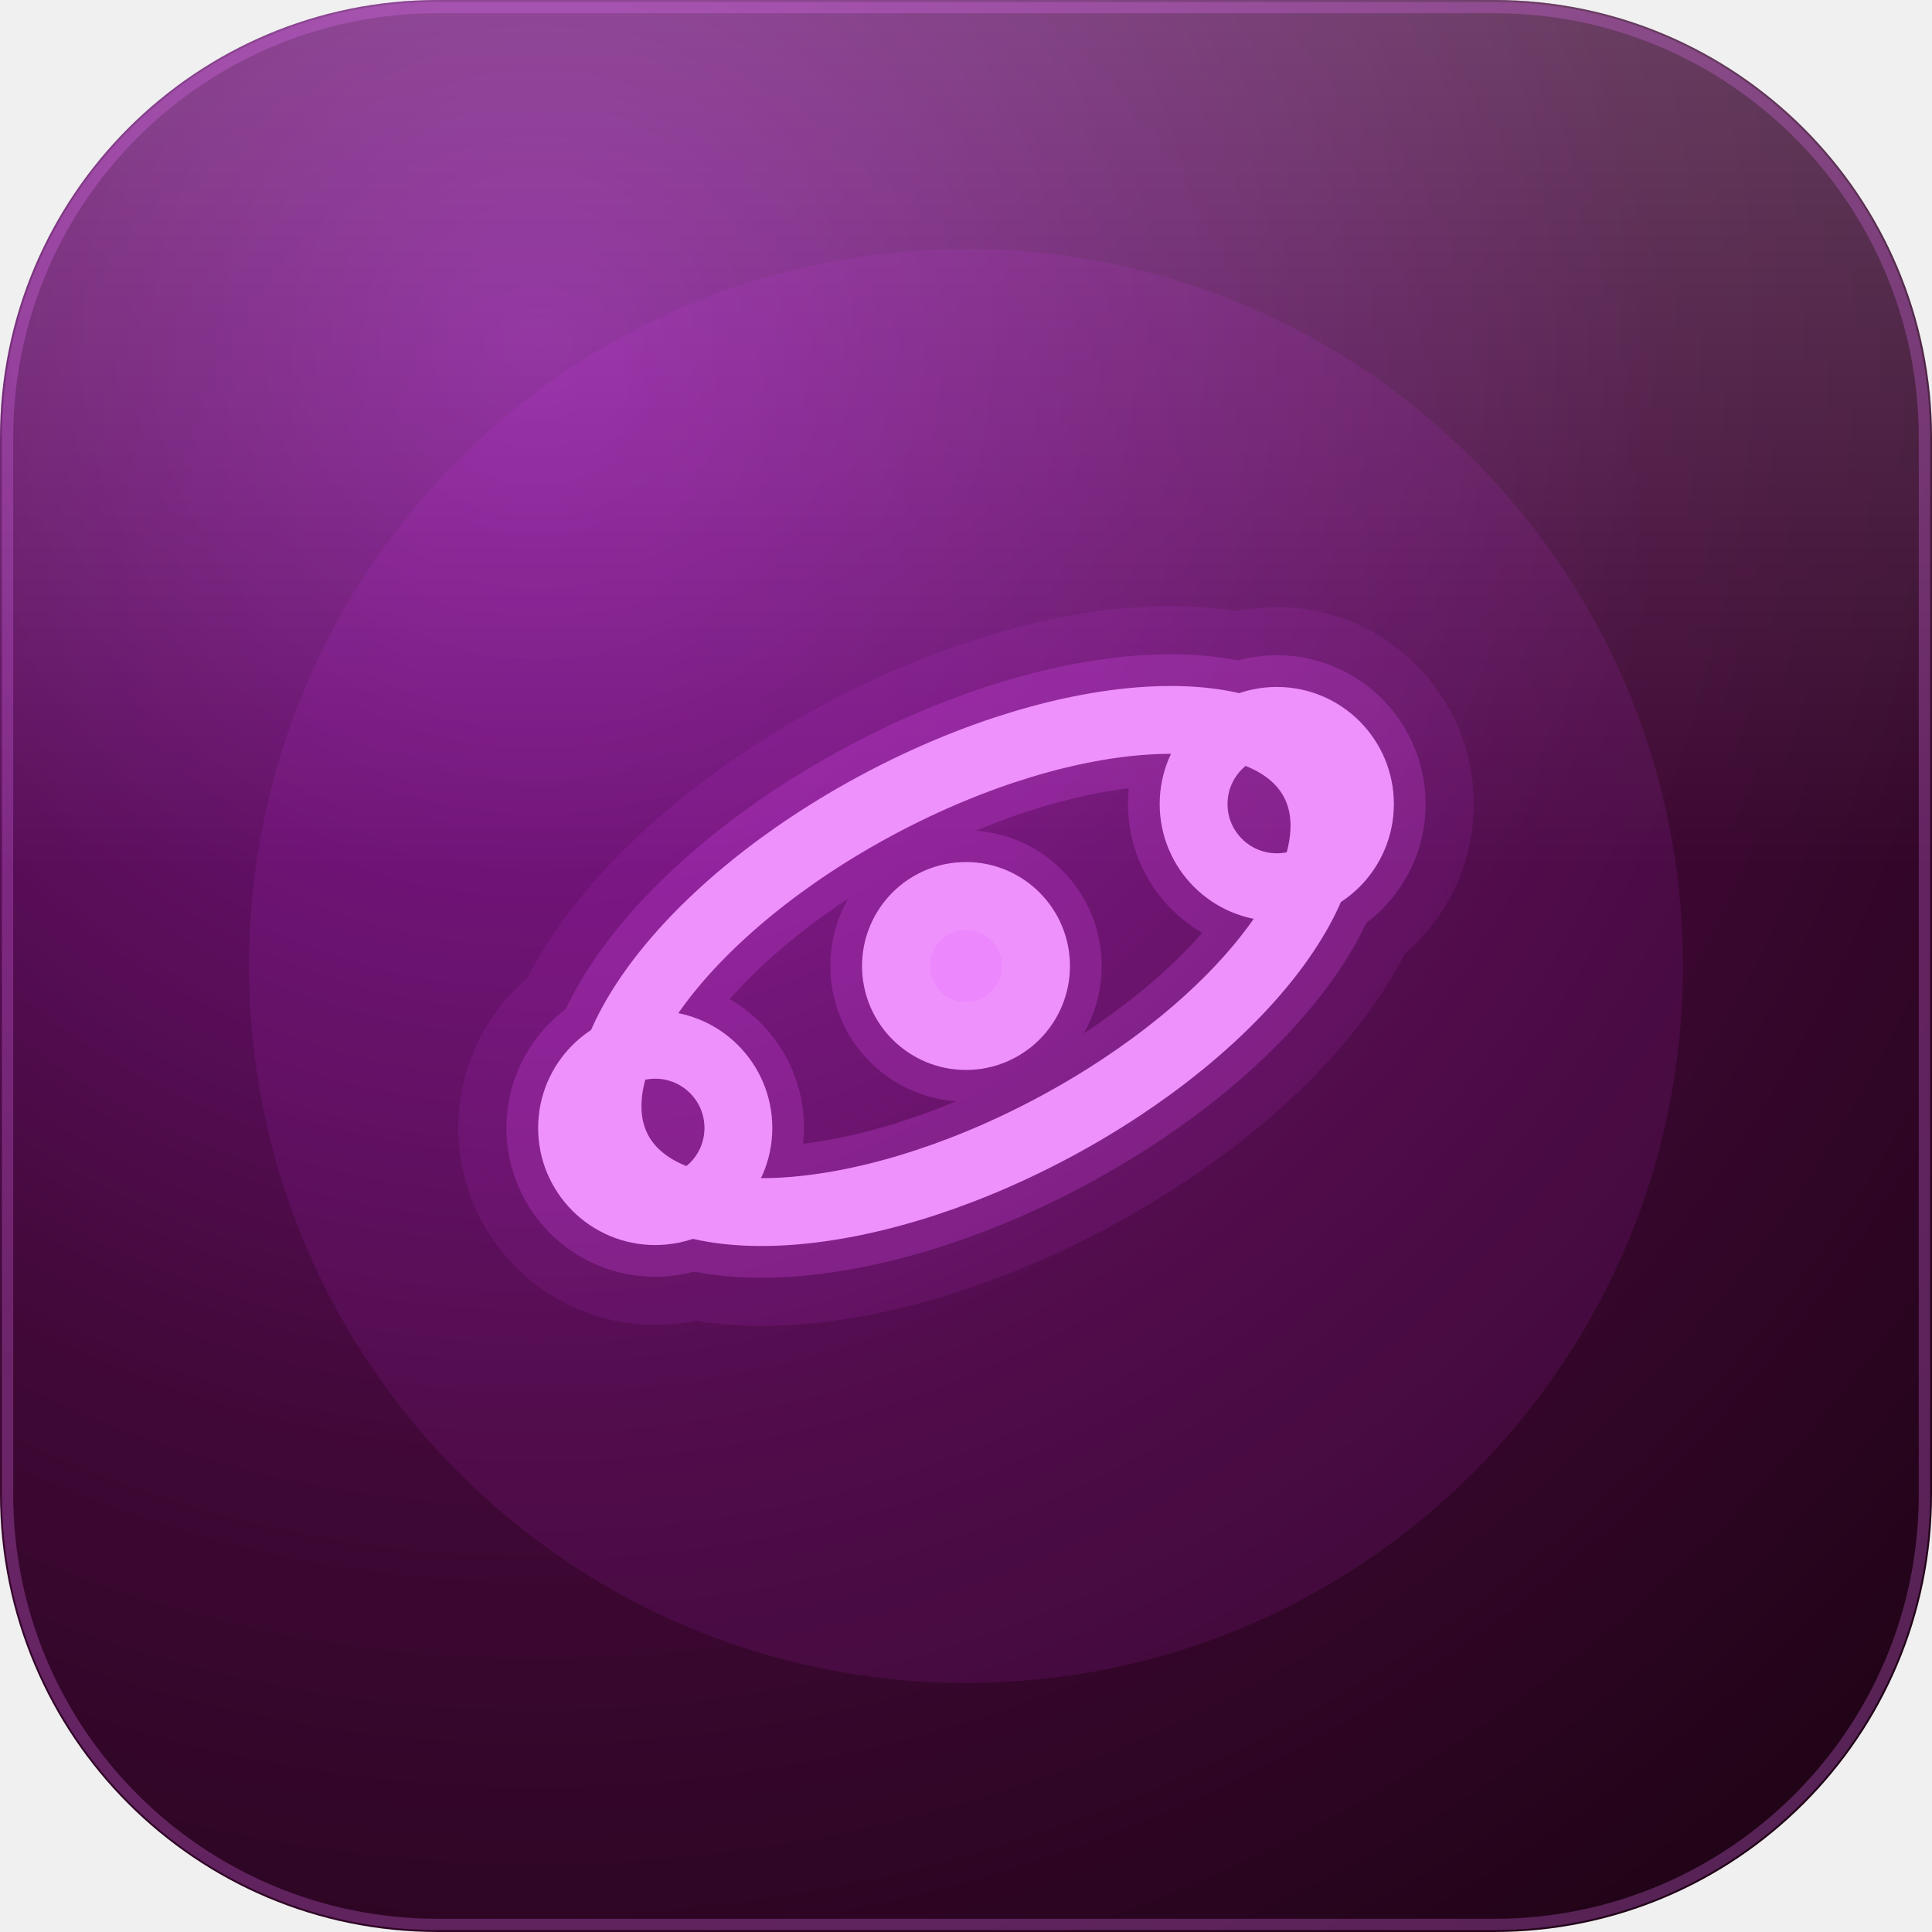
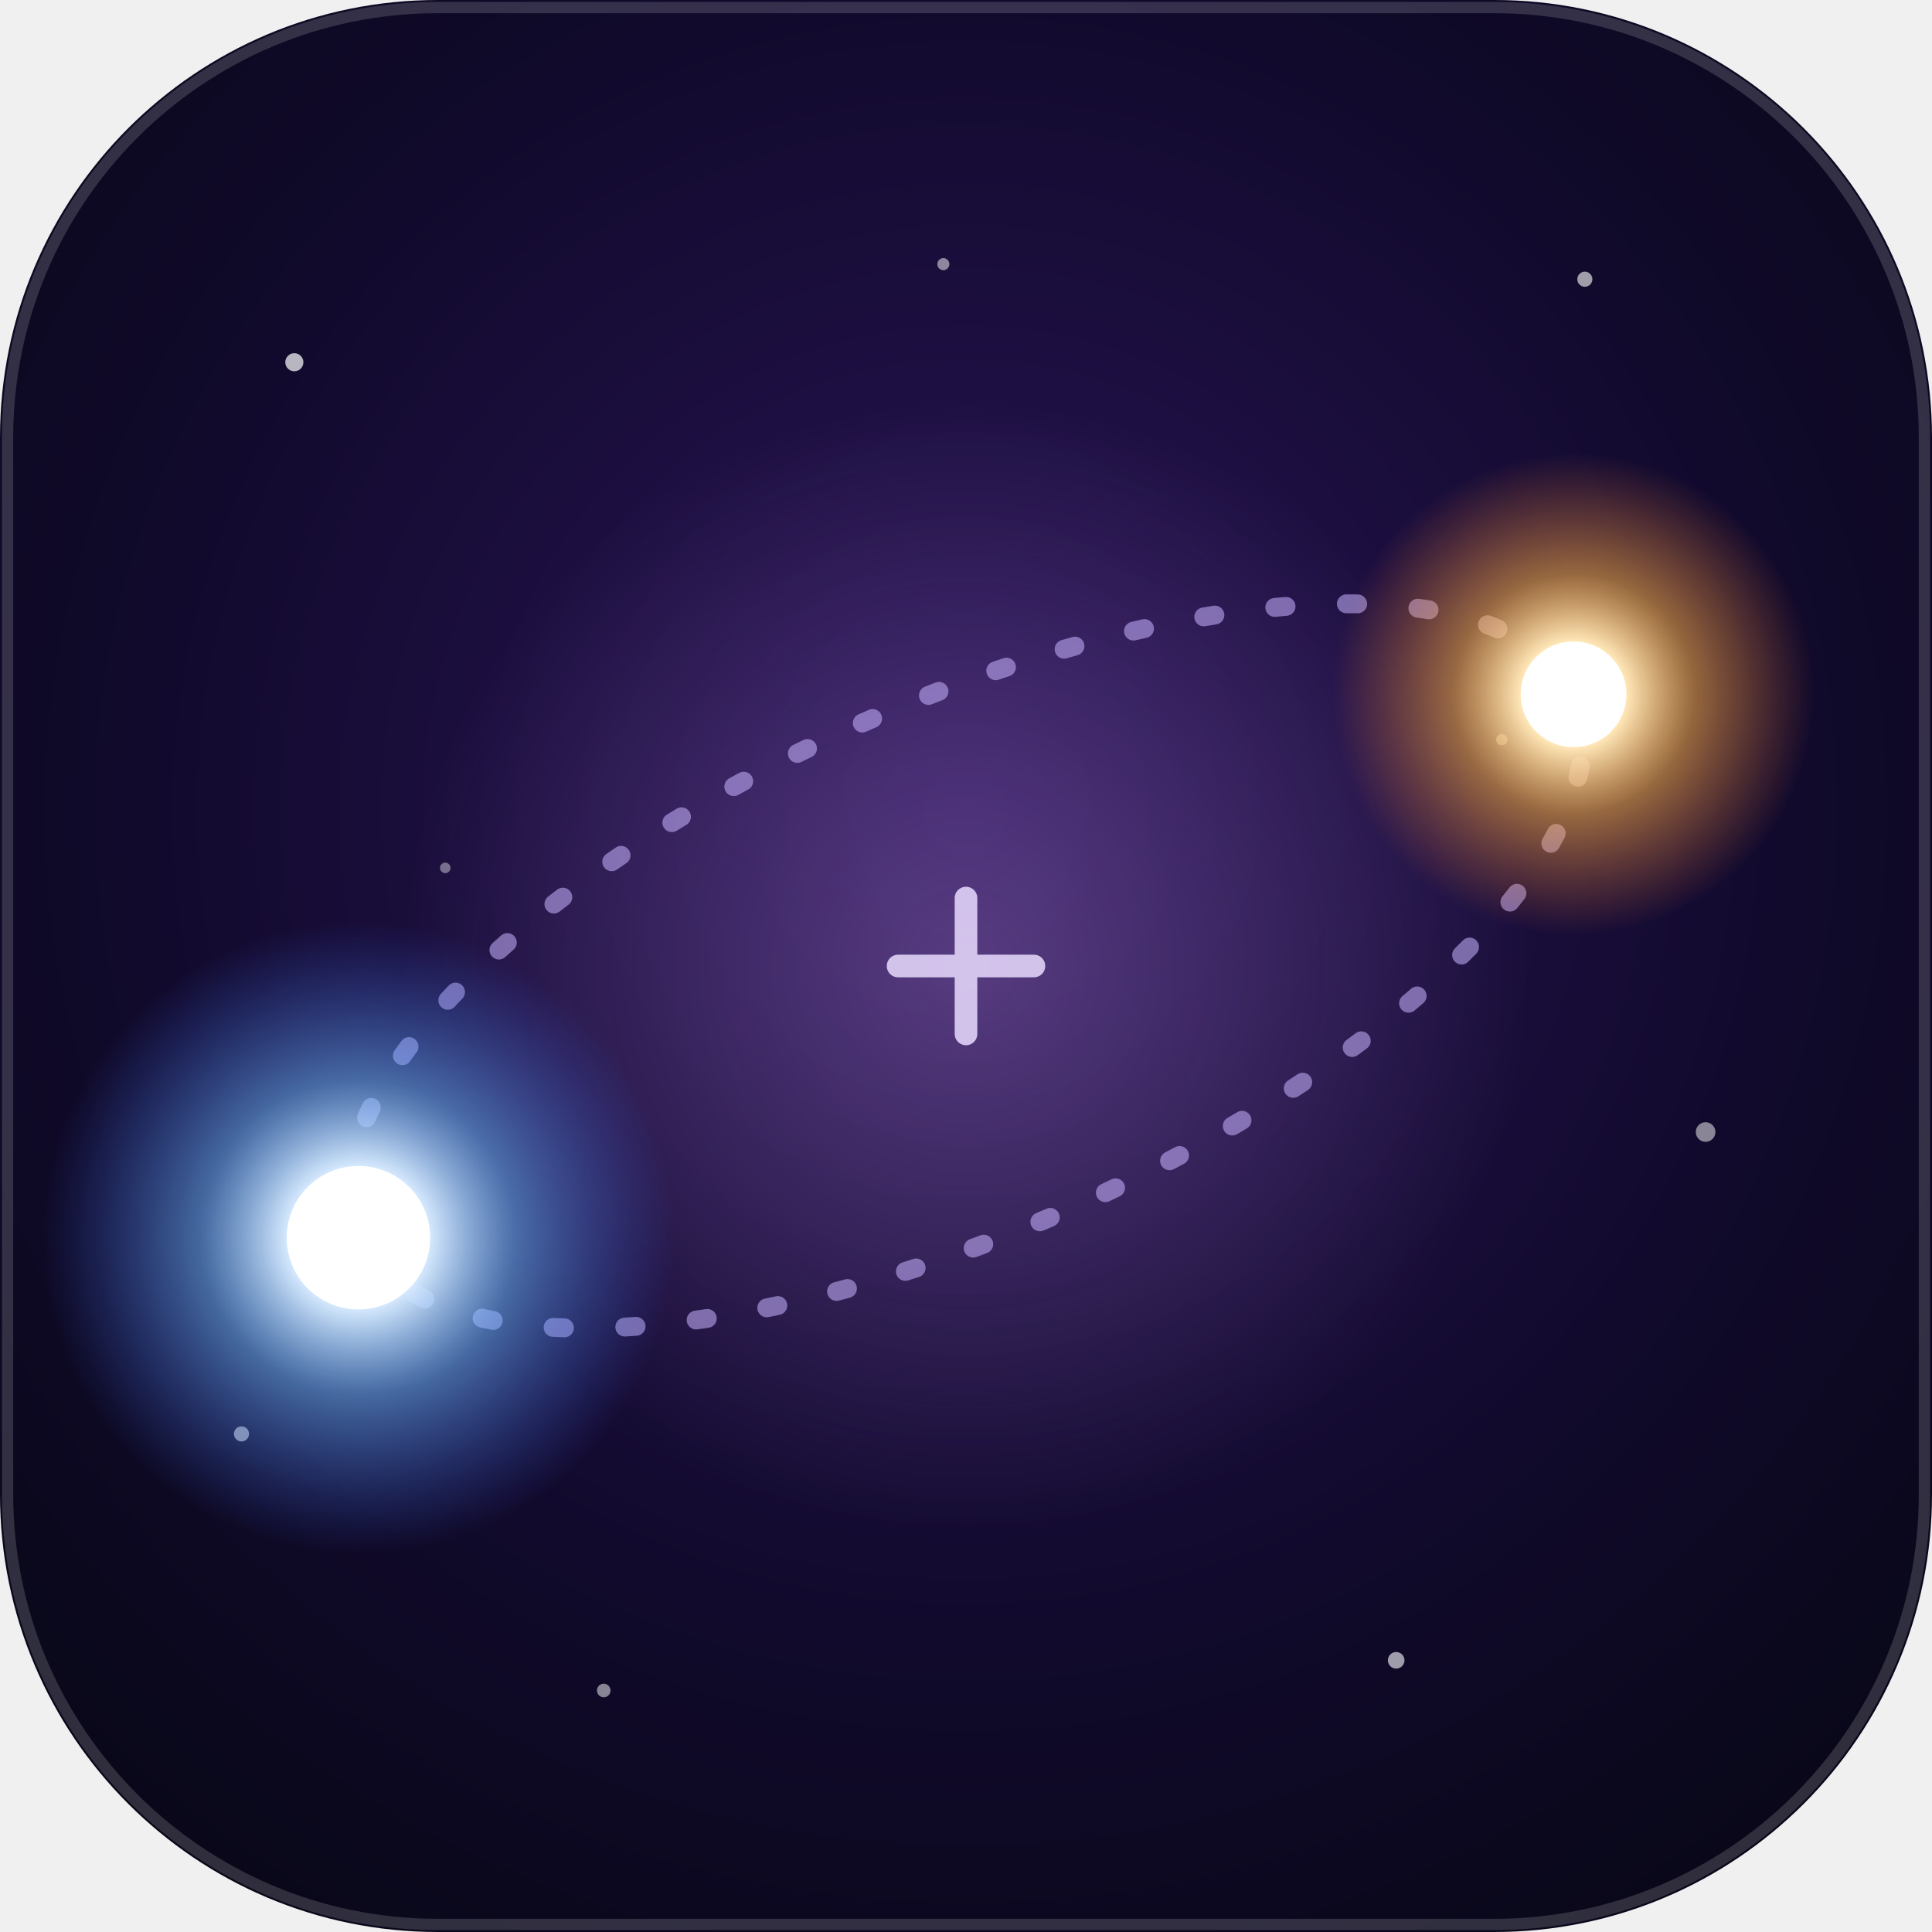
<svg xmlns="http://www.w3.org/2000/svg" viewBox="0 0 512 512">
-   <defs>
-     <radialGradient id="b" cx="28%" cy="18%" r="105%">
-       <stop offset="0" stop-color="hsl(292 72% 34%)" />
-       <stop offset=".55" stop-color="hsl(310 78% 14%)" />
-       <stop offset="1" stop-color="hsl(324 80% 6%)" />
-     </radialGradient>
-     <linearGradient id="s" x1="0" y1="0" x2="0" y2="1">
-       <stop offset="0" stop-color="#fff" stop-opacity=".22" />
-       <stop offset=".45" stop-color="#fff" stop-opacity="0" />
-     </linearGradient>
-     <clipPath id="c">
-       <rect width="512" height="512" rx="116" />
-     </clipPath>
-   </defs>
-   <g clip-path="url(#c)">
-     <rect width="512" height="512" fill="url(#b)" />
-     <rect width="512" height="512" fill="url(#s)" />
-     <circle cx="256" cy="256" r="190" fill="hsl(292 95% 60%)" opacity=".10" />
+   <clipPath id="r">
+     <rect width="512" height="512" rx="116" />
+   </clipPath>
+   <g clip-path="url(#r)">
+     <defs>
+       <radialGradient id="sky" cx="50%" cy="42%" r="78%">
+         <stop offset="0" stop-color="#2a1458" />
+         <stop offset=".55" stop-color="#110a2c" />
+         <stop offset="1" stop-color="#05060f" />
+       </radialGradient>
+       <radialGradient id="a" cx="50%" cy="50%" r="50%">
+         <stop offset="0" stop-color="#fff" />
+         <stop offset=".22" stop-color="#d9ecff" />
+         <stop offset=".5" stop-color="#6fb6ff" stop-opacity=".55" />
+         <stop offset="1" stop-color="#3b6cff" stop-opacity="0" />
+       </radialGradient>
+       <radialGradient id="b" cx="50%" cy="50%" r="50%">
+         <stop offset="0" stop-color="#fff" />
+         <stop offset=".22" stop-color="#ffe7b8" />
+         <stop offset=".5" stop-color="#ffb347" stop-opacity=".55" />
+         <stop offset="1" stop-color="#ff7a2a" stop-opacity="0" />
+       </radialGradient>
+       <radialGradient id="c" cx="50%" cy="50%" r="50%">
+         <stop offset="0" stop-color="#d9a8ff" stop-opacity=".55" />
+         <stop offset="1" stop-color="#d9a8ff" stop-opacity="0" />
+       </radialGradient>
+     </defs>
+     <rect width="512" height="512" fill="url(#sky)" />
+     <g fill="#fff">
+       <circle cx="78" cy="96" r="2.4" opacity=".7" />
+       <circle cx="420" cy="74" r="2" opacity=".6" />
+       <circle cx="452" cy="300" r="2.6" opacity=".5" />
+       <circle cx="64" cy="380" r="2" opacity=".55" />
+       <circle cx="160" cy="448" r="1.8" opacity=".5" />
+       <circle cx="370" cy="440" r="2.2" opacity=".6" />
+       <circle cx="250" cy="70" r="1.6" opacity=".5" />
+       <circle cx="118" cy="230" r="1.4" opacity=".4" />
+       <circle cx="398" cy="196" r="1.5" opacity=".45" />
+     </g>
+     <circle cx="256" cy="256" r="150" fill="url(#c)" opacity=".5" />
+     <ellipse cx="256" cy="256" rx="176" ry="70" fill="none" stroke="#c9b4ff" stroke-opacity=".55" stroke-width="5" stroke-dasharray="3 16" stroke-linecap="round" transform="rotate(-24 256 256)" />
+     <g stroke="#e9dcff" stroke-width="6" stroke-linecap="round" opacity=".85">
+       <path d="M256 238v36M238 256h36" />
+     </g>
+     <circle cx="95" cy="328" r="84" fill="url(#a)" />
+     <circle cx="95" cy="328" r="19" fill="#fff" />
+     <circle cx="417" cy="184" r="64" fill="url(#b)" />
+     <circle cx="417" cy="184" r="14" fill="#fff" />
  </g>
-   <g transform="translate(256 256) scale(11.6) translate(-12 -12)" fill="none" stroke-linecap="round" stroke-linejoin="round" color="hsl(292 96% 76%)">
-     <g stroke="hsl(292 100% 62%)" stroke-width="5.2" opacity=".10">
-       <circle cx="12" cy="12" r="1.6" fill="currentColor" />
-       <ellipse cx="12" cy="12" rx="9" ry="4.2" transform="rotate(-28 12 12)" />
-       <circle cx="19.1" cy="8.3" r="1.9" />
-       <circle cx="4.9" cy="15.7" r="1.9" />
-     </g>
-     <g stroke="hsl(292 100% 66%)" stroke-width="3" opacity=".22">
-       <circle cx="12" cy="12" r="1.6" fill="currentColor" />
-       <ellipse cx="12" cy="12" rx="9" ry="4.2" transform="rotate(-28 12 12)" />
-       <circle cx="19.1" cy="8.3" r="1.9" />
-       <circle cx="4.9" cy="15.7" r="1.9" />
-     </g>
-     <g stroke="hsl(292 96% 78%)" stroke-width="1.55">
-       <circle cx="12" cy="12" r="1.6" fill="currentColor" />
-       <ellipse cx="12" cy="12" rx="9" ry="4.2" transform="rotate(-28 12 12)" />
-       <circle cx="19.1" cy="8.3" r="1.9" />
-       <circle cx="4.9" cy="15.7" r="1.9" />
-     </g>
-   </g>
-   <rect x="2" y="2" width="508" height="508" rx="114" fill="none" stroke="hsl(292 85% 70%)" stroke-opacity=".28" stroke-width="3" />
+   <rect x="2" y="2" width="508" height="508" rx="114" fill="none" stroke="#fff" stroke-opacity=".16" stroke-width="3" />
</svg>
